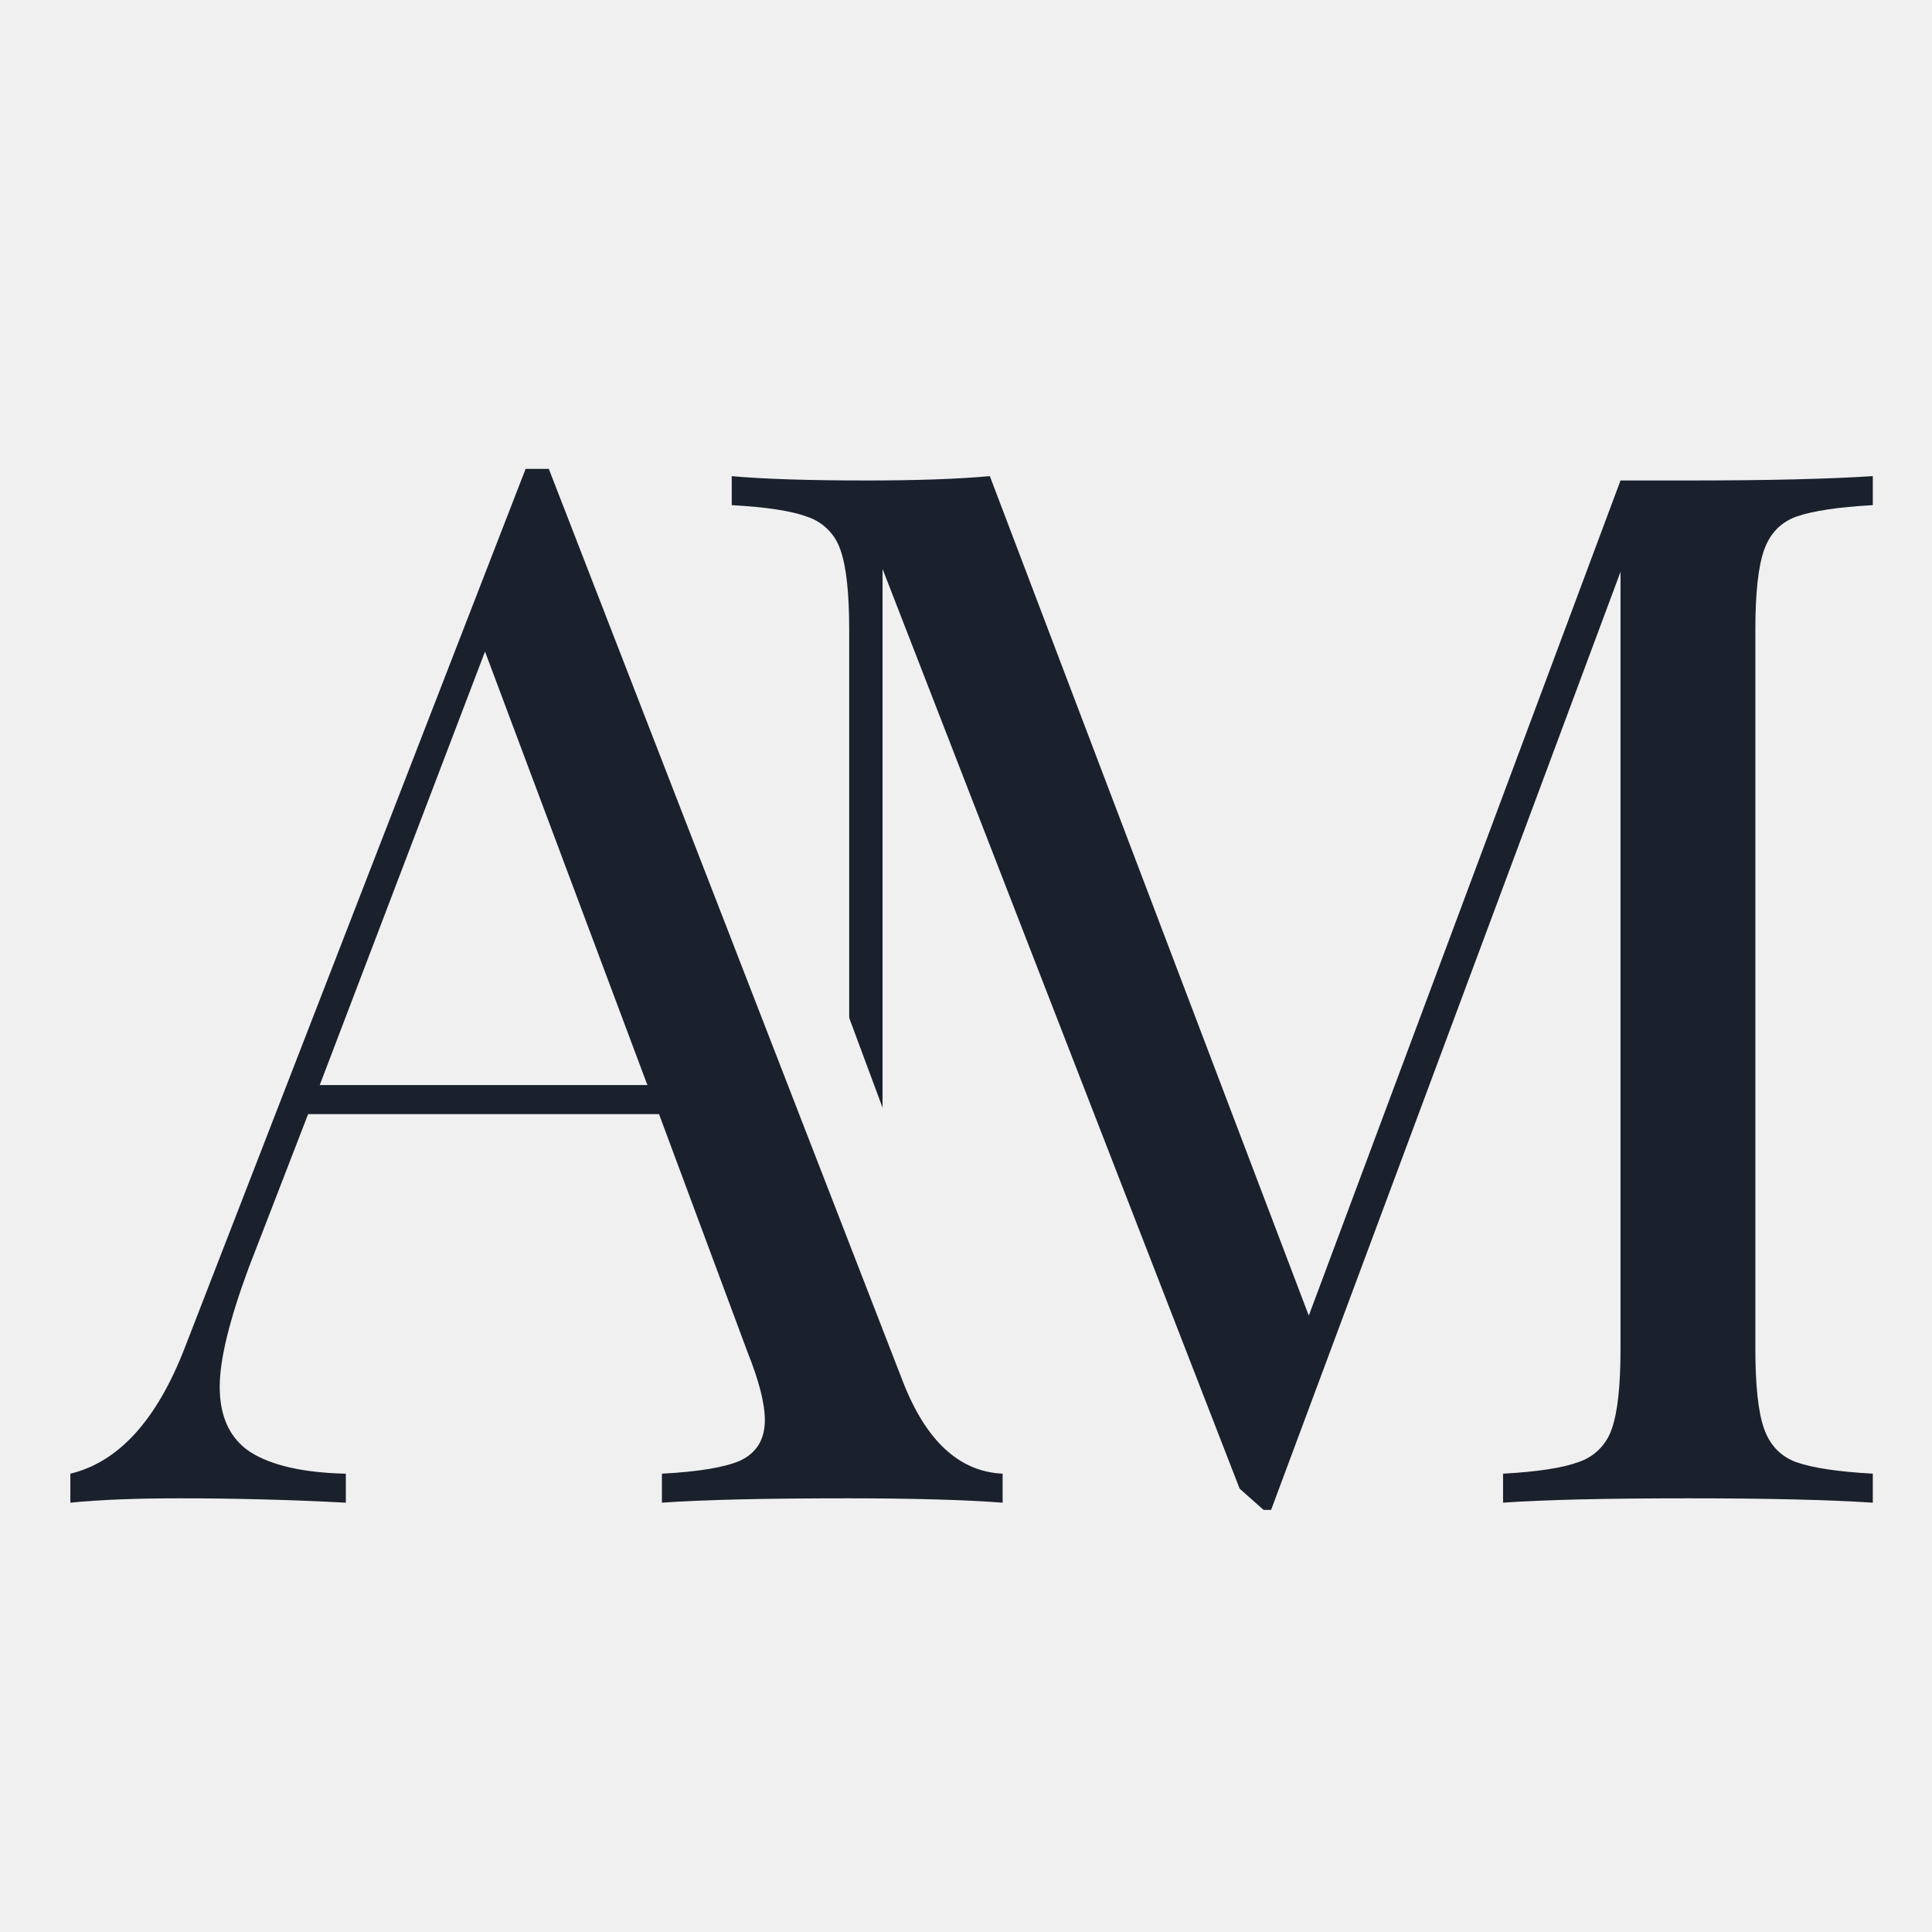
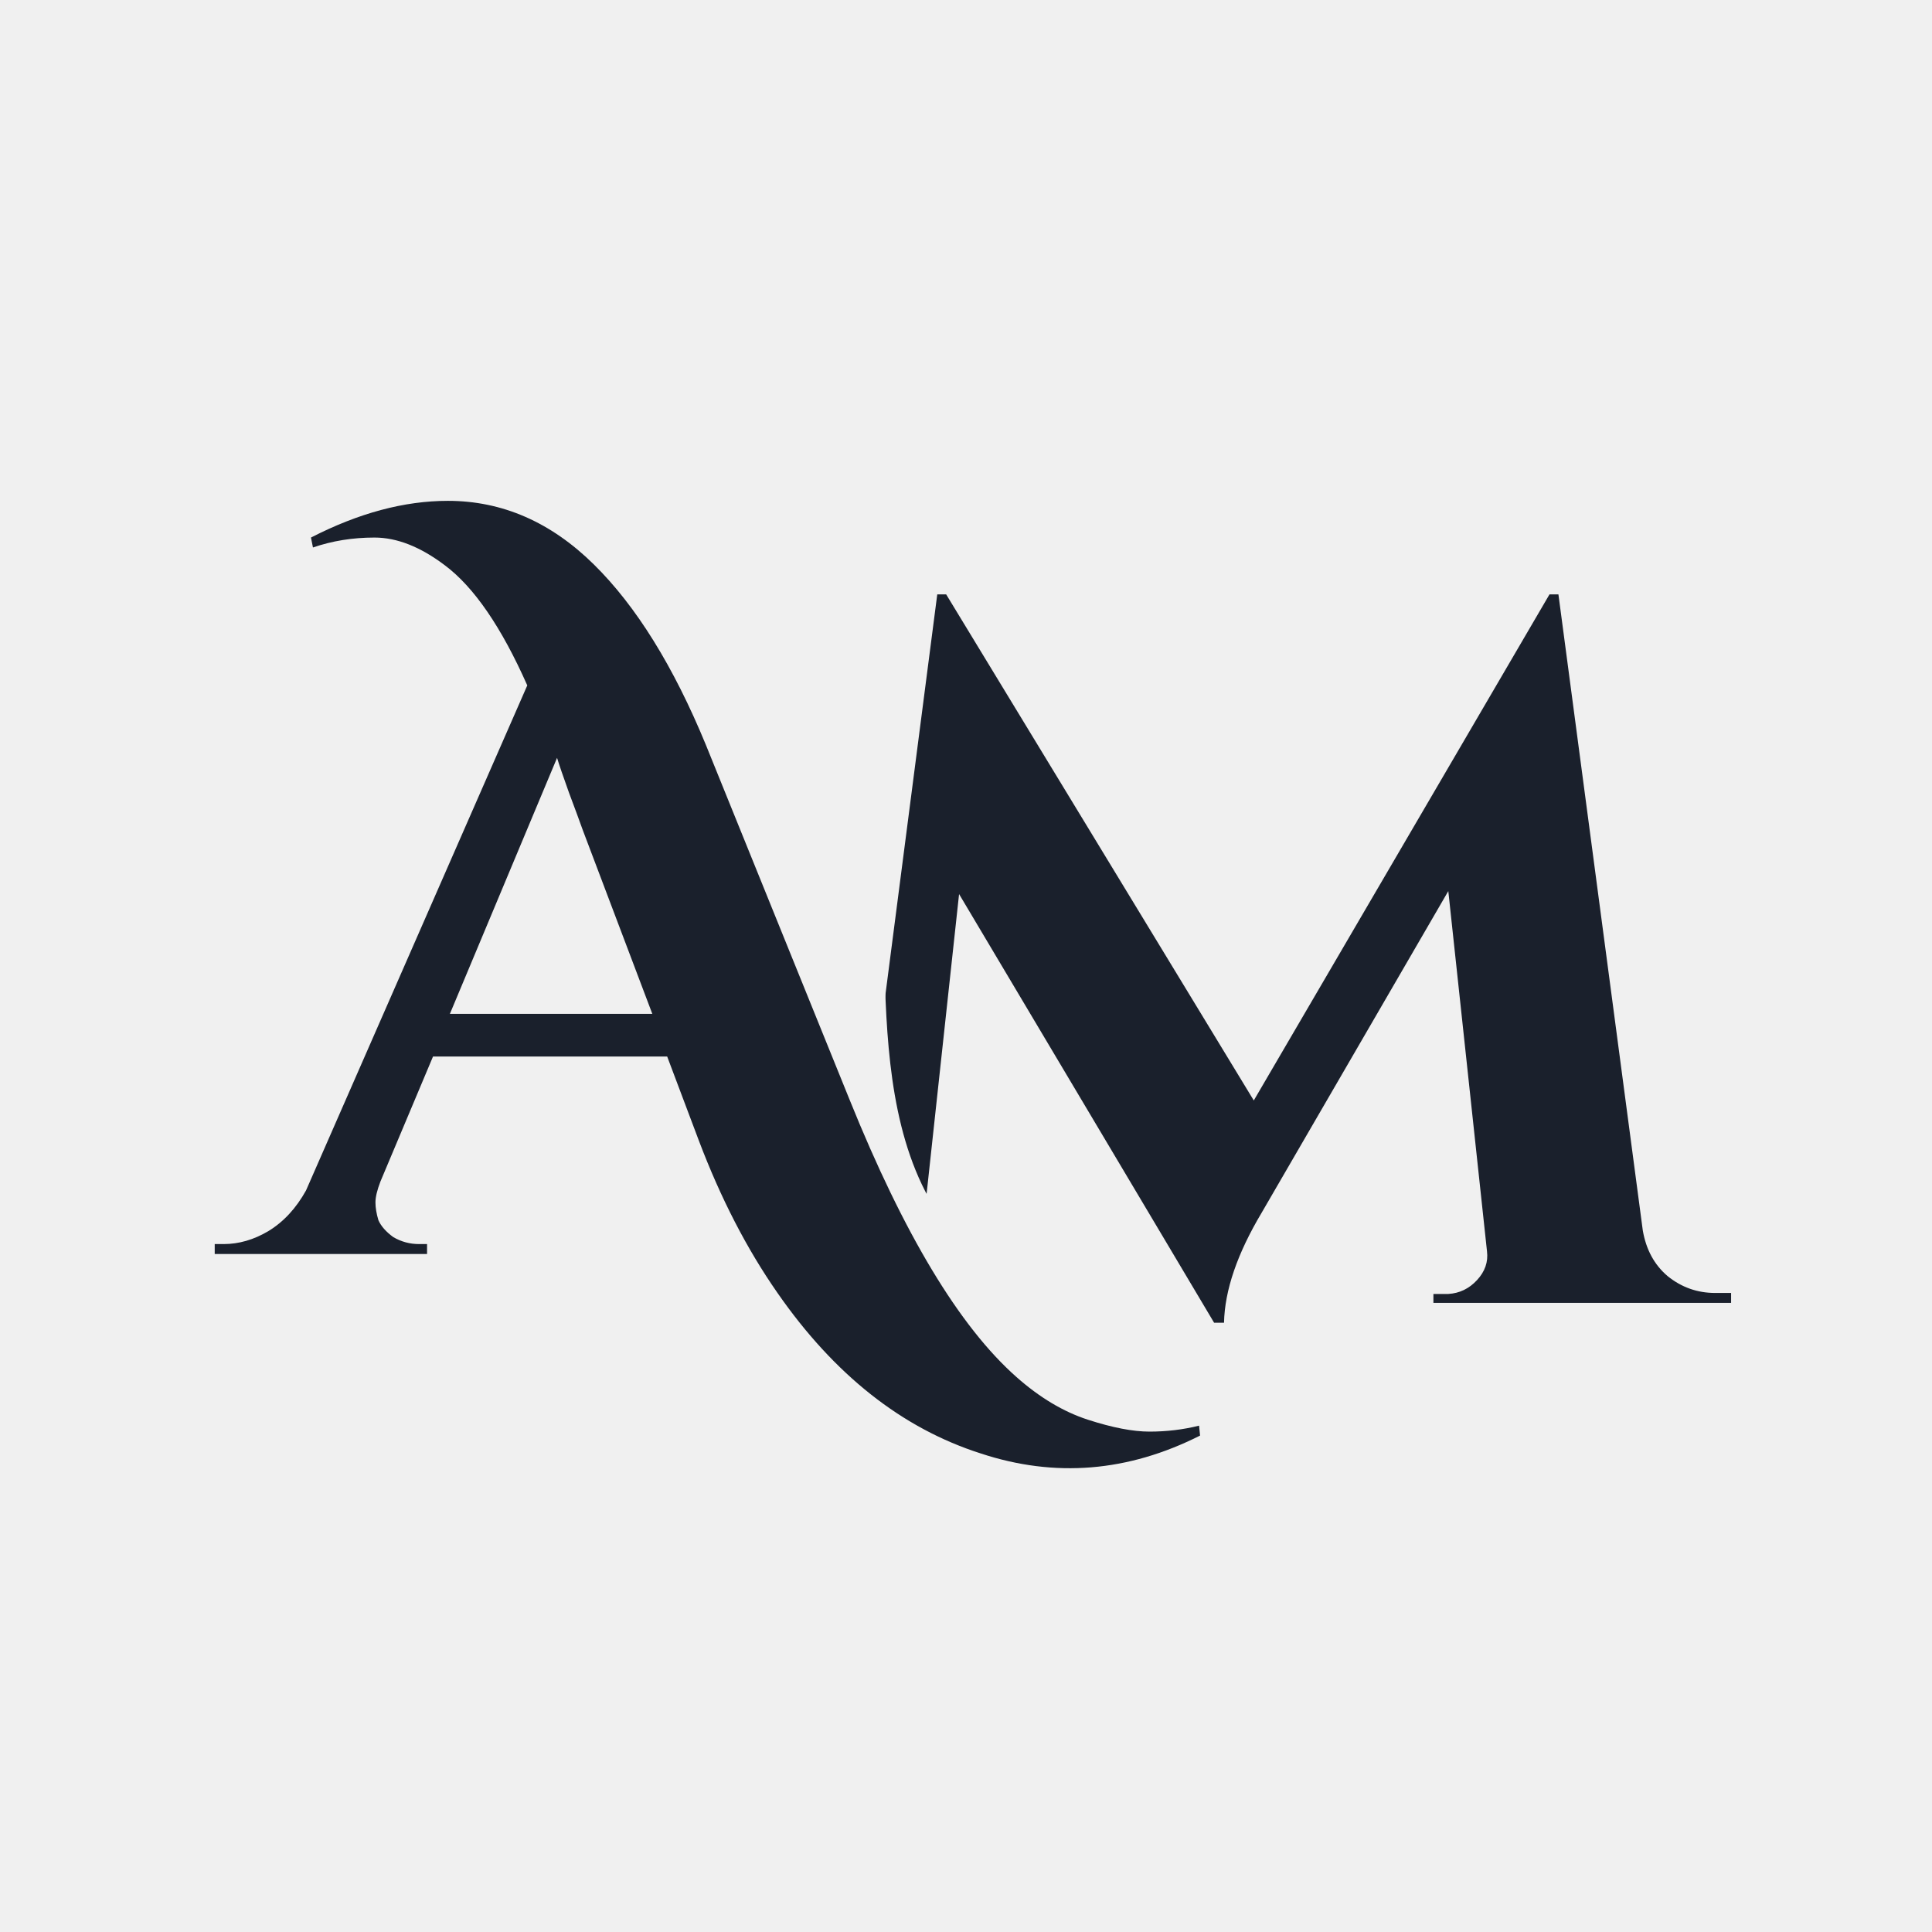
- <svg xmlns="http://www.w3.org/2000/svg" width="72" height="72" fill="none">
-   <path d="M33.637 51.461c.865 2.234 2.108 3.386 3.728 3.458V56c-1.44-.108-3.368-.162-5.781-.162-3.098 0-5.404.054-6.916.162v-1.08c1.368-.073 2.341-.235 2.917-.487.613-.288.919-.792.919-1.513 0-.612-.216-1.459-.649-2.54L24.56 41.52H11.483l-2.215 5.727c-.72 1.946-1.08 3.423-1.08 4.431 0 1.117.377 1.928 1.134 2.432.792.504 1.981.774 3.566.81V56a118.178 118.178 0 0 0-6.214-.162c-1.62 0-2.972.054-4.052.162v-1.08c1.8-.433 3.224-2 4.268-4.702l12.698-32.744h.865L33.637 51.46zm-9.51-11.023l-6.052-16.156-6.16 16.156h12.212z" fill="#1A202C" />
-   <mask id="a" maskUnits="userSpaceOnUse" x="27" y="16" width="45" height="41">
-     <path d="M27 16h44.188v40.345H47.173L34.205 44.818 30 33.5 27 28V16z" fill="#FFFFFF" />
-   </mask>
-   <g mask="url(#a)">
-     <path d="M69.794 18.825c-1.297.072-2.251.216-2.864.432-.576.216-.972.63-1.189 1.243-.216.612-.324 1.603-.324 2.972v26.8c0 1.37.108 2.36.325 2.972.216.613.612 1.027 1.188 1.243.613.216 1.567.36 2.864.432V56c-1.657-.108-3.944-.162-6.862-.162-3.098 0-5.404.054-6.917.162v-1.08c1.297-.073 2.234-.217 2.81-.433a1.943 1.943 0 0 0 1.243-1.243c.216-.612.324-1.603.324-2.972V21.31L47.37 56.27h-.865L32.89 21.202v28.53c0 1.405.108 2.45.324 3.134.252.684.72 1.189 1.405 1.513.684.288 1.747.468 3.188.54V56c-1.297-.108-3.134-.162-5.511-.162-2.162 0-3.837.054-5.026.162v-1.08c1.261-.073 2.198-.253 2.81-.541.613-.324 1.027-.828 1.243-1.513.216-.72.324-1.765.324-3.134v-26.26c0-1.37-.108-2.36-.324-2.972a1.943 1.943 0 0 0-1.243-1.243c-.576-.216-1.513-.36-2.81-.432v-1.08c1.19.107 2.864.161 5.026.161 1.873 0 3.404-.054 4.592-.162L48.775 49.03l11.617-31.124h2.54c2.918 0 5.205-.054 6.862-.162v1.08z" fill="#1A202C" />
+ <svg xmlns="http://www.w3.org/2000/svg" width="72" height="72" viewBox="0 0 72 72" fill="none">
+   <g clip-path="url(#clip0_253_180)">
+     <path d="M44.723 53.5C42.036 54.856 39.311 55.078 36.55 54.166C33.617 53.229 31.09 51.232 28.969 48.175C27.835 46.548 26.861 44.662 26.048 42.517L24.864 39.374H16.137L14.177 44.033C14.054 44.354 13.992 44.613 13.992 44.81C13.992 45.007 14.029 45.229 14.103 45.476C14.202 45.697 14.387 45.907 14.658 46.104C14.954 46.277 15.274 46.363 15.62 46.363H15.915V46.733H8.002V46.363H8.334C8.901 46.363 9.456 46.203 9.998 45.882C10.566 45.537 11.034 45.032 11.404 44.366L19.65 25.543C18.689 23.374 17.666 21.882 16.581 21.069C15.669 20.378 14.794 20.033 13.955 20.033C13.142 20.033 12.377 20.157 11.663 20.403L11.589 20.033C13.364 19.121 15.065 18.665 16.692 18.665C18.713 18.665 20.526 19.454 22.128 21.032C23.706 22.585 25.099 24.828 26.307 27.762L31.669 41.001C33.69 46.006 35.761 49.445 37.882 51.319C38.744 52.083 39.632 52.613 40.544 52.909C41.456 53.204 42.221 53.352 42.837 53.352C43.478 53.352 44.094 53.278 44.686 53.13L44.723 53.5ZM16.766 37.784H24.31L21.721 30.942C21.598 30.597 21.425 30.129 21.203 29.537C20.982 28.921 20.834 28.489 20.76 28.243L16.766 37.784Z" fill="#1A202C" />
+     <mask id="mask0_253_180" style="mask-type:alpha" maskUnits="userSpaceOnUse" x="22" y="18" width="52" height="42">
+       <path d="M31.955 30.005C29.901 27.951 22.505 18.5 22.505 18.5L59.896 20.555L62.361 41.51L73.866 51.782L73.044 60L67.292 58.767L57.842 51.782L38.119 50.96C38.119 50.96 38.941 50.55 35.242 45.619C31.544 40.688 34.01 32.059 31.955 30.005Z" fill="black" />
+     </mask>
+     <g mask="url(#mask0_253_180)">
+       <path d="M63.921 48.185H64.513V48.555H53.419V48.222H53.974C54.393 48.197 54.75 48.025 55.046 47.704C55.342 47.384 55.465 47.026 55.416 46.632L53.974 33.208L47.021 45.19C46.109 46.718 45.641 48.086 45.616 49.294H45.246L35.742 33.319L34.3 46.632C34.251 47.026 34.374 47.396 34.67 47.741C34.966 48.062 35.323 48.222 35.742 48.222H36.297V48.555H28.568V48.185H29.16C29.85 48.185 30.442 47.975 30.935 47.556C31.453 47.137 31.761 46.57 31.859 45.855L34.929 22.151H35.261L46.725 41.011L57.745 22.151H58.078L61.222 45.855C61.345 46.57 61.653 47.137 62.146 47.556C62.664 47.975 63.255 48.185 63.921 48.185Z" fill="#1A202C" />
+     </g>
  </g>
+   <defs>
+     <clipPath id="clip0_253_180">
+       <rect width="72" height="72" fill="white" />
+     </clipPath>
+   </defs>
</svg>
